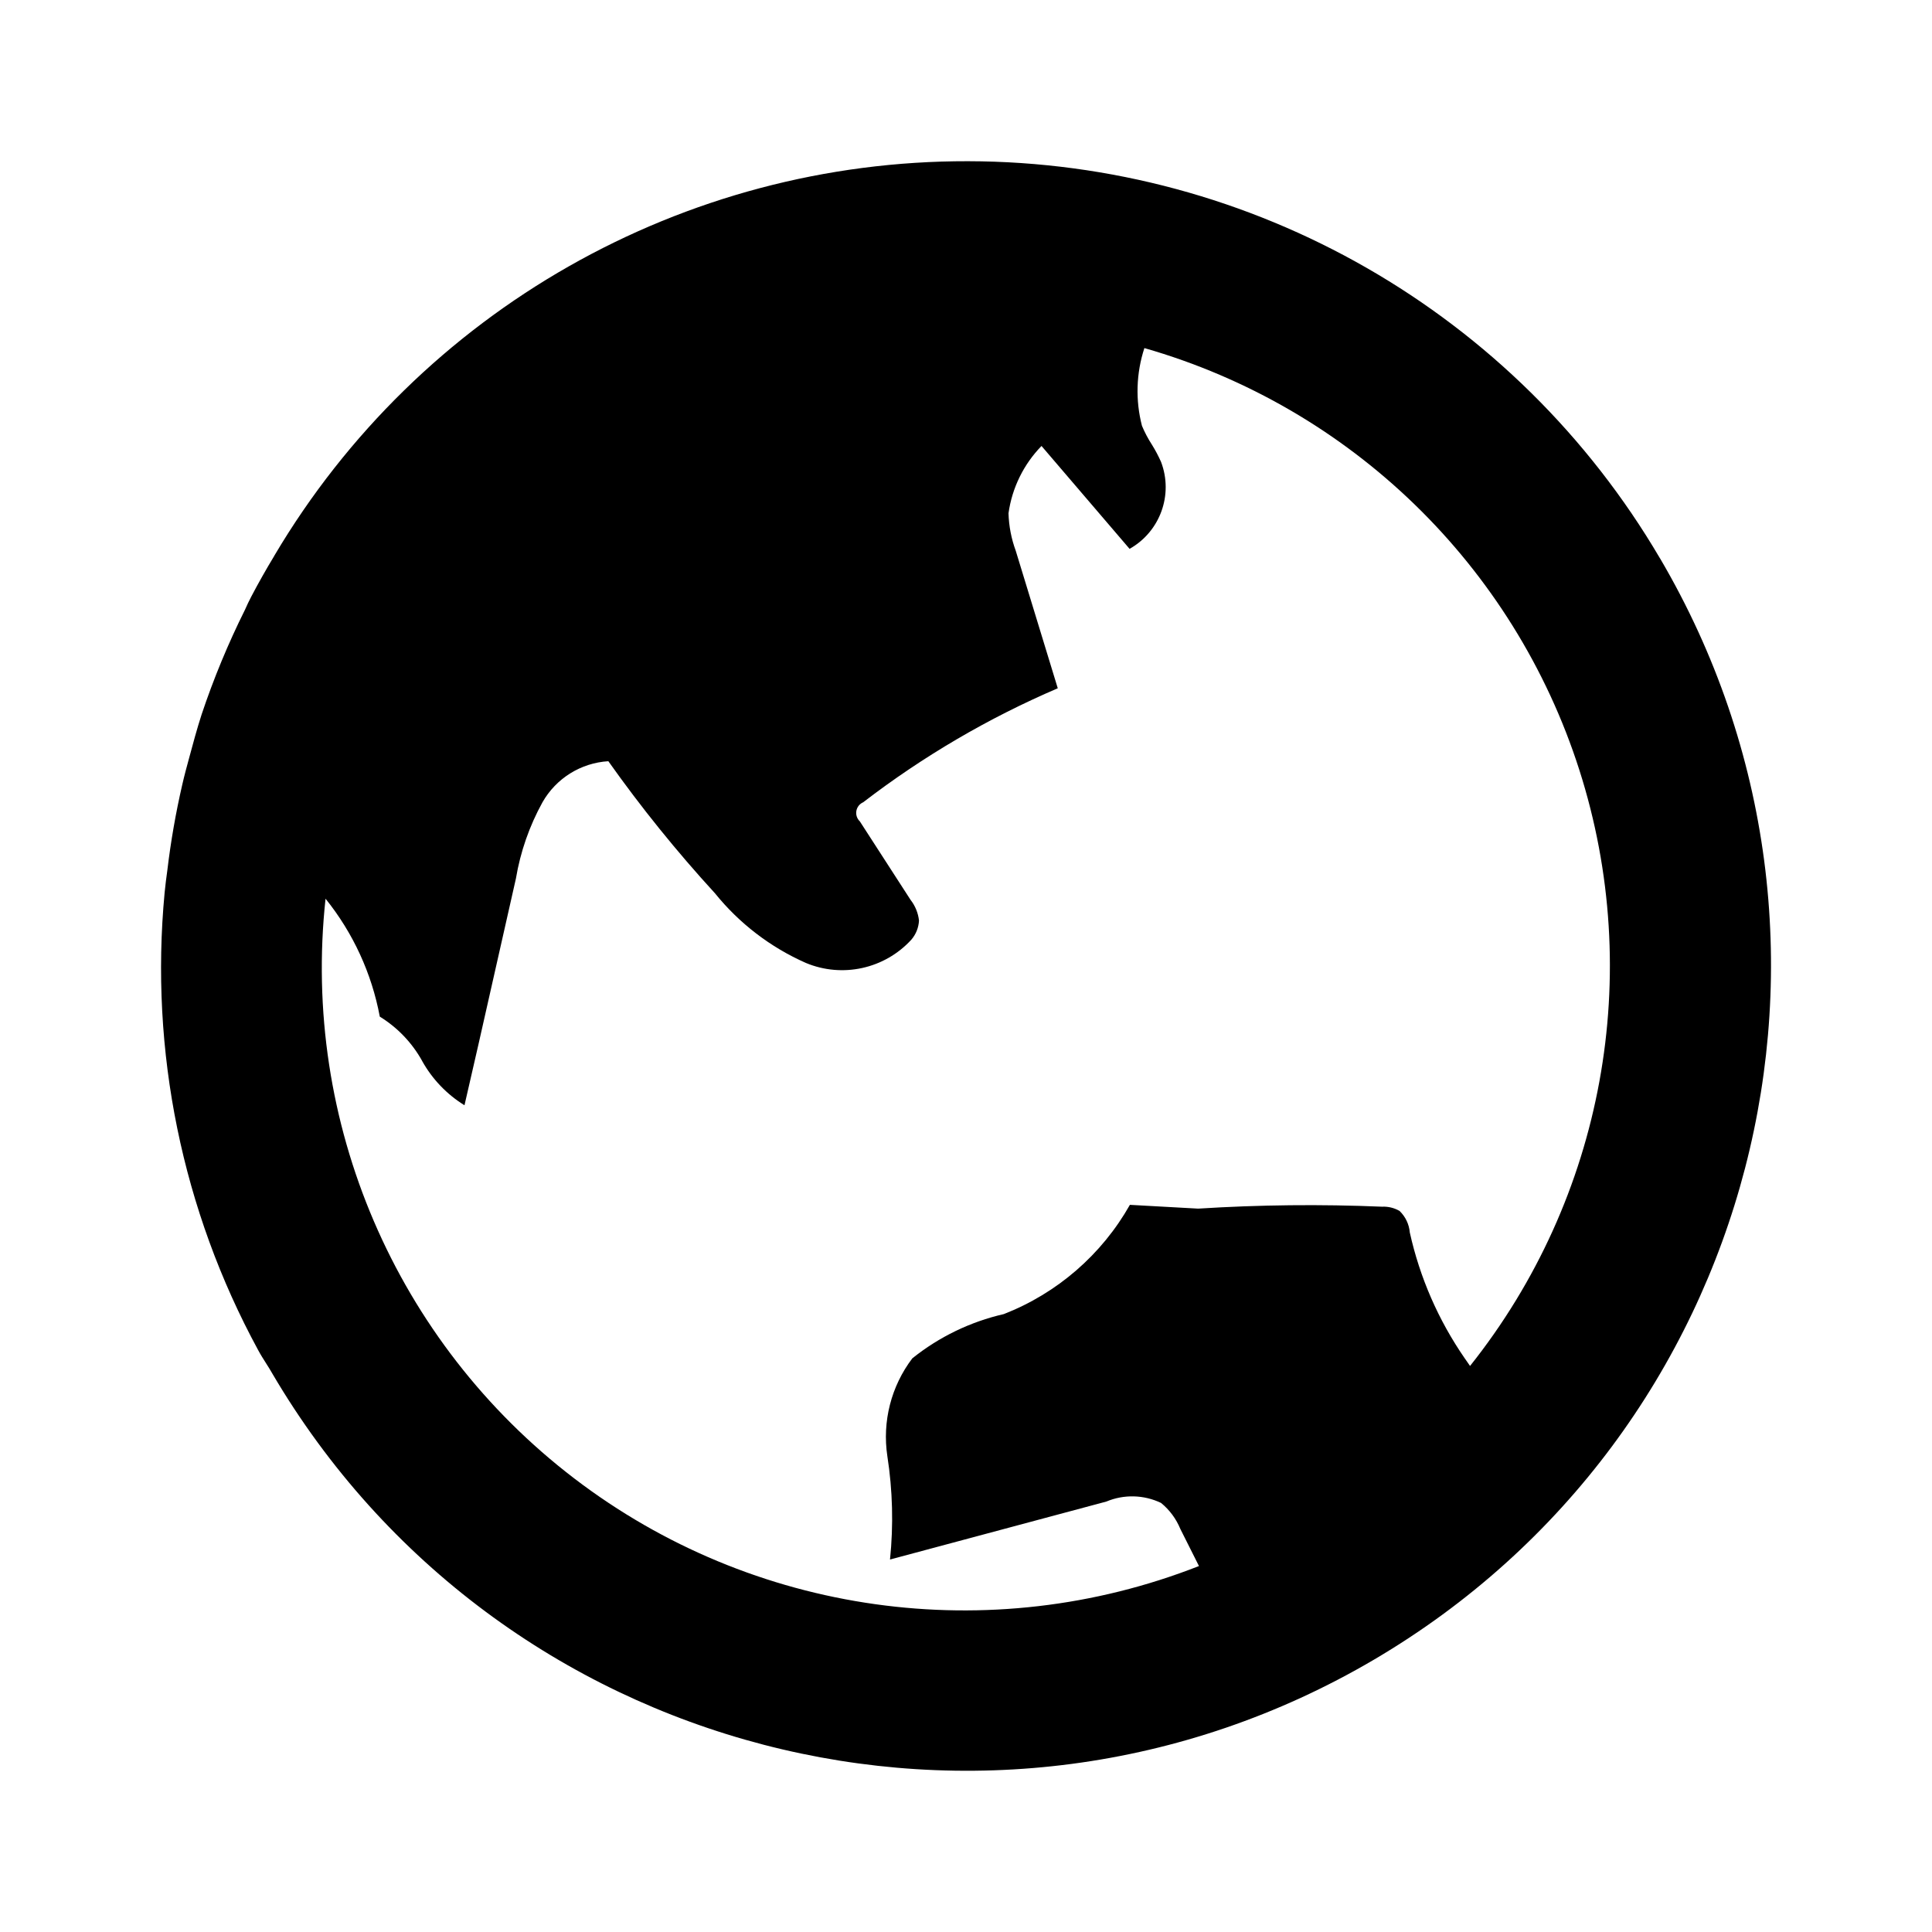
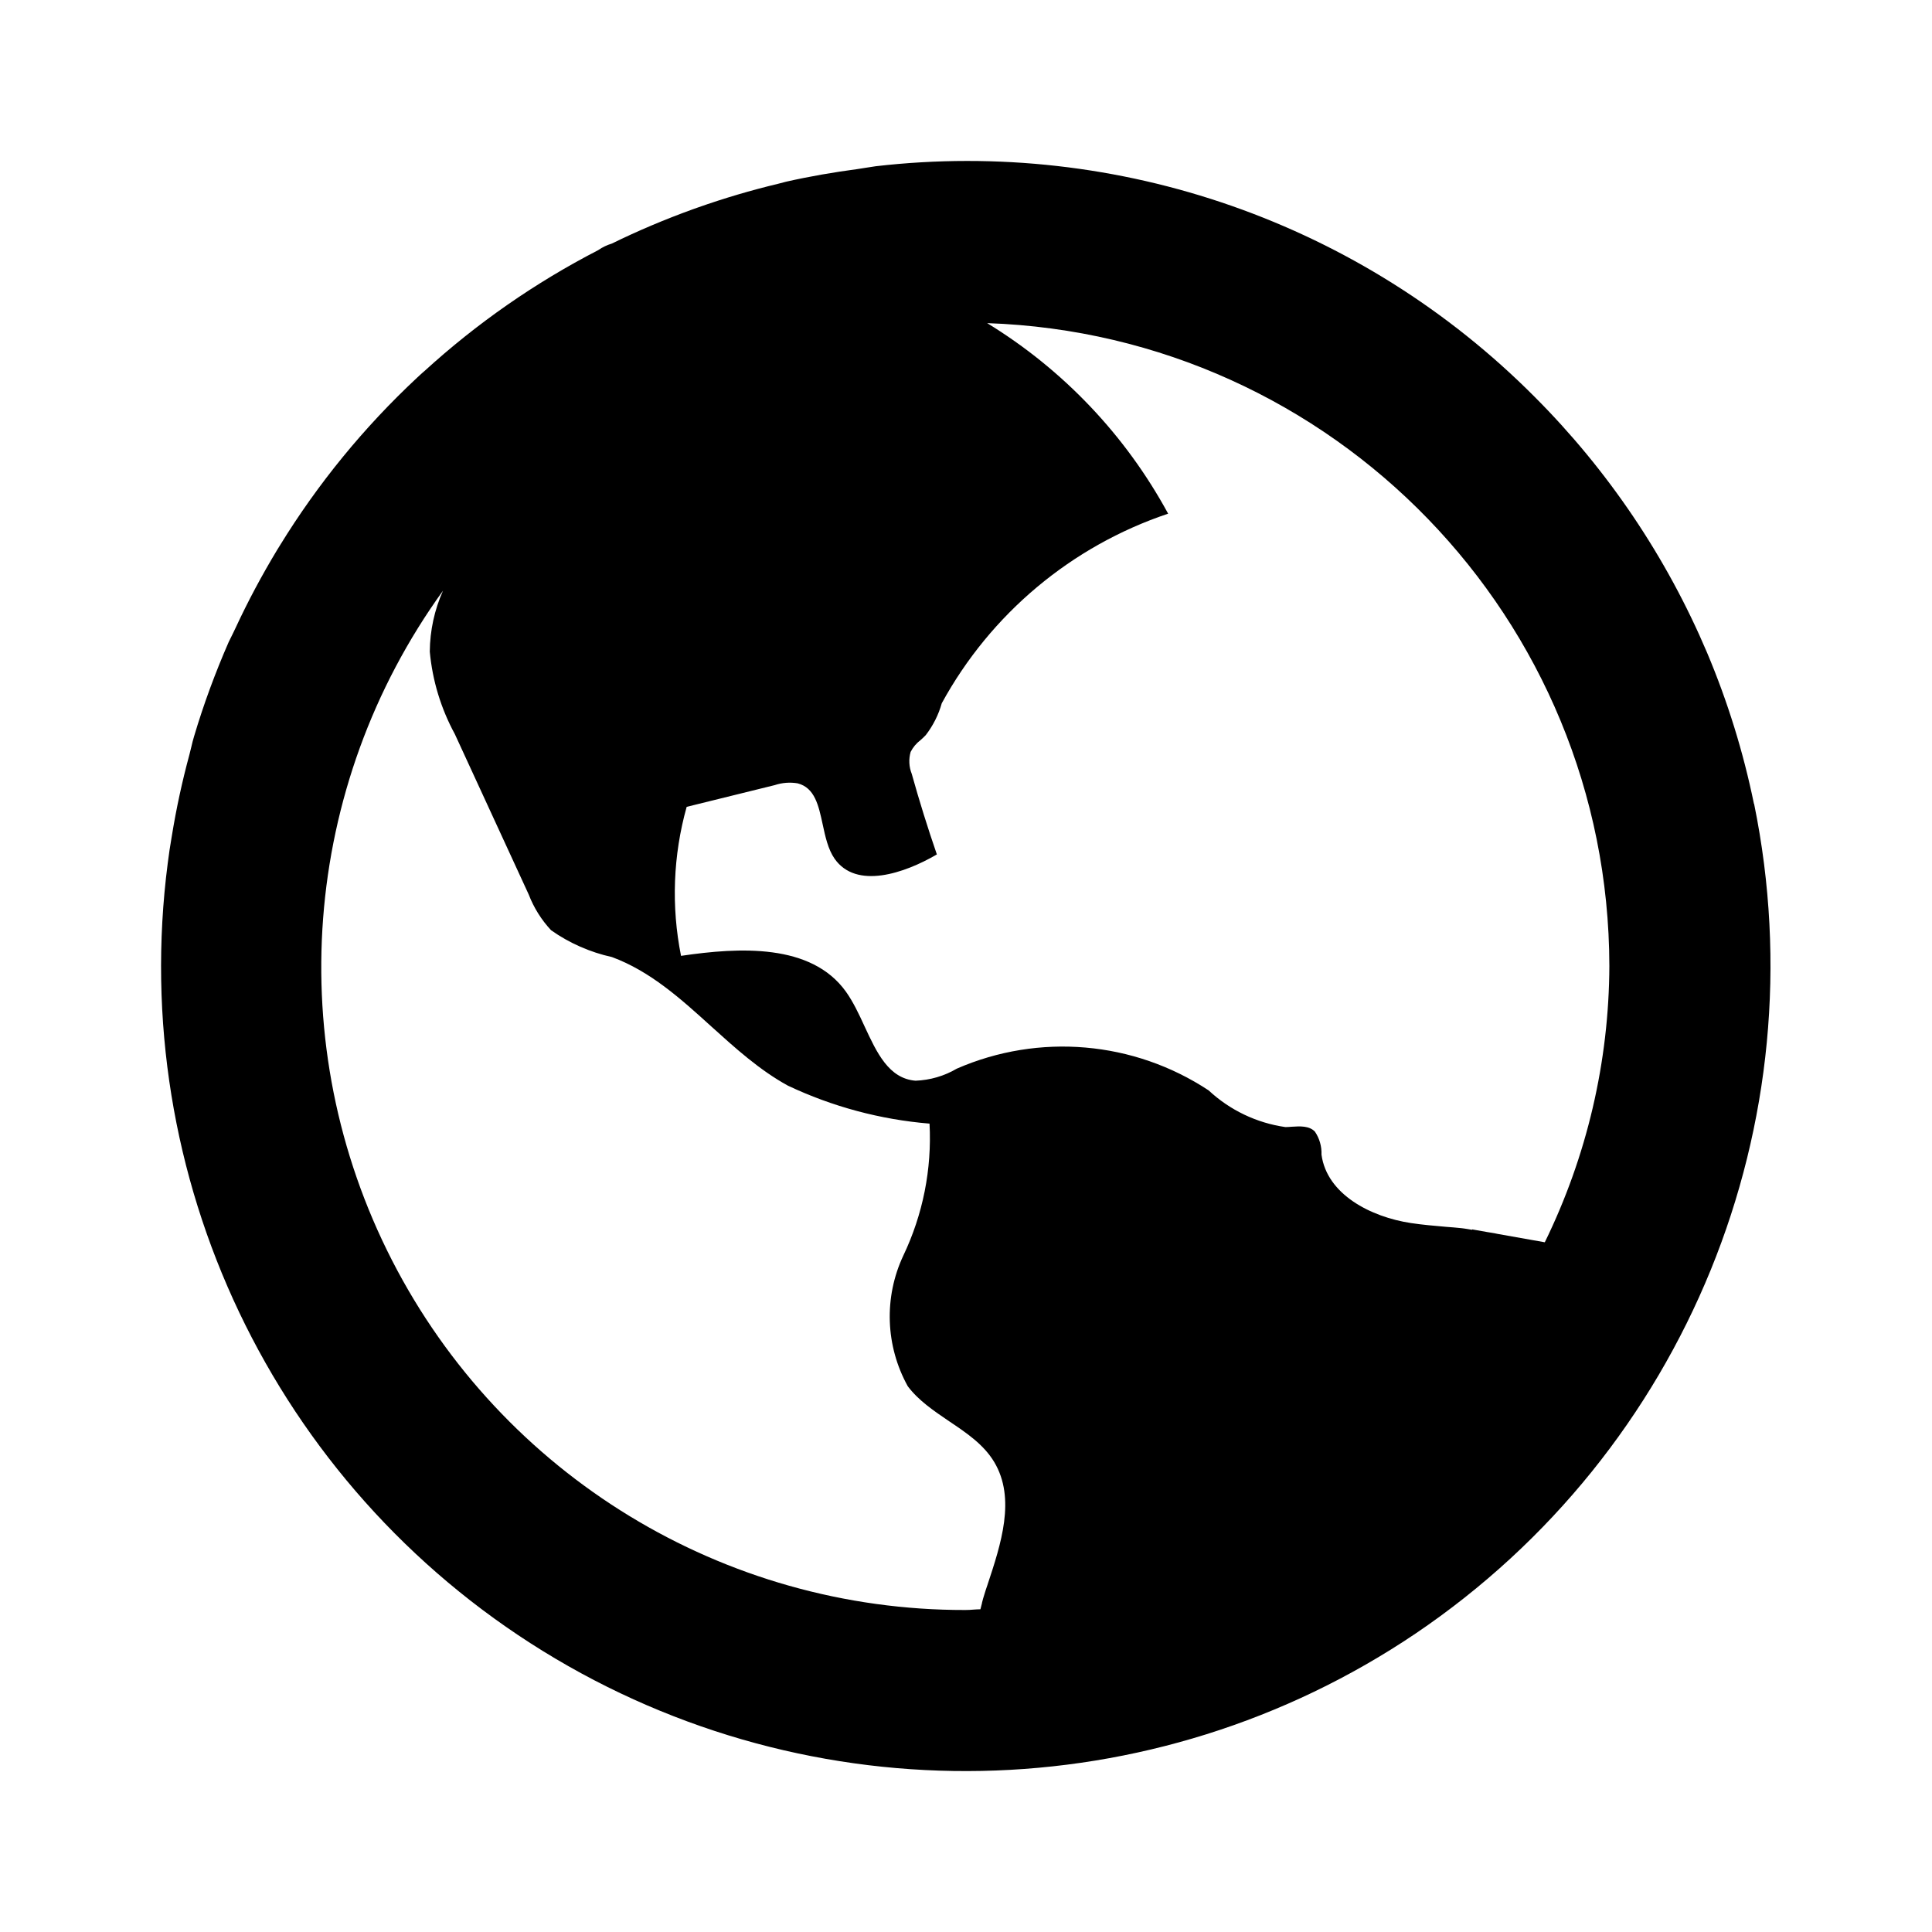
<svg xmlns="http://www.w3.org/2000/svg" viewBox="0 0 24 24">
-   <path d="M20.621 6.936a9.991 9.991 0 0 0-17.212-.035l-.003.006q-.15.248-.284.503-.042.08-.078.163a10.082 10.082 0 0 0-.54 1.304c-.058.18-.107.362-.156.544-.03.11-.059.217-.084.327a10.008 10.008 0 0 0-.185 1.061q-.02.14-.034.28a9.936 9.936 0 0 0 1.161 5.681c.032.06.068.116.104.173.025.04.05.078.073.12A9.996 9.996 0 0 0 20.621 6.935zm-2.36 10.032l-.038-.055-.03-.043a4.438 4.438 0 0 1-.68-1.56.42.42 0 0 0-.127-.267.394.394 0 0 0-.218-.053 21.765 21.765 0 0 0-2.284.024l-.848-.047a3.09 3.09 0 0 1-1.566 1.357 2.824 2.824 0 0 0-1.137.55 1.612 1.612 0 0 0-.31 1.215 5.018 5.018 0 0 1 .033 1.284l2.687-.72a.83.83 0 0 1 .68.017.82.82 0 0 1 .24.324l.231.46a7.982 7.982 0 0 1-10.85-8.29 3.301 3.301 0 0 1 .674 1.465 1.502 1.502 0 0 1 .526.55v.001a1.51 1.51 0 0 0 .526.55l.173-.754.466-2.063a2.976 2.976 0 0 1 .33-.947 1.012 1.012 0 0 1 .818-.51 16.85 16.85 0 0 0 1.324 1.64 3.016 3.016 0 0 0 1.13.866 1.167 1.167 0 0 0 1.31-.289.394.394 0 0 0 .095-.238.508.508 0 0 0-.105-.257l-.63-.975a.144.144 0 0 1 .042-.237A11.24 11.24 0 0 1 13.14 8.55l-.522-1.708a1.477 1.477 0 0 1-.09-.466 1.495 1.495 0 0 1 .41-.836l1.094 1.278a.88.88 0 0 0 .391-1.08 1.766 1.766 0 0 0-.114-.215 1.474 1.474 0 0 1-.123-.233 1.718 1.718 0 0 1 .03-.966 7.982 7.982 0 0 1 4.045 12.645z" />
+   <path d="M21.79 9.985a10.018 10.018 0 0 1-4.206 10.308 9.995 9.995 0 0 1-15.5-9.572c.013-.108.03-.215.048-.321l.003-.018a9.94 9.94 0 0 1 .218-1.008l.024-.097c.01-.044.021-.088.034-.13.119-.4.263-.79.43-1.172l.05-.101.036-.075c.153-.33.325-.651.513-.963l.037-.06A10.029 10.029 0 0 1 5.18 4.693c.02-.02.042-.038.062-.057l.03-.026A10.008 10.008 0 0 1 7.43 3.108l.003-.002a.607.607 0 0 1 .167-.08c.326-.16.661-.301 1.003-.425l.065-.023a9.954 9.954 0 0 1 1.002-.296l.096-.025c.291-.066.588-.117.888-.157l.095-.015.13-.02a9.937 9.937 0 0 1 8.184 2.864 10.048 10.048 0 0 1 2.143 3.179c.255.605.45 1.233.582 1.877zm-9.592 9.928c.009-.035.018-.071.03-.106.011-.038.024-.076.037-.114.17-.512.357-1.078.085-1.532-.131-.218-.345-.362-.56-.506-.188-.128-.378-.255-.513-.434-.278-.501-.299-1.105-.056-1.623.244-.511.356-1.075.326-1.64a5.1 5.1 0 0 1-1.76-.472c-.35-.192-.65-.463-.95-.734-.38-.345-.759-.687-1.235-.863a2.098 2.098 0 0 1-.756-.333 1.372 1.372 0 0 1-.278-.444L5.65 9.119a2.647 2.647 0 0 1-.311-1.024c.002-.261.058-.519.164-.757A7.986 7.986 0 0 0 11.992 20c.035 0 .069-.002.103-.005.028-.002.056-.004.084-.004l.02-.078zm6.406-4.585l.586.104A7.874 7.874 0 0 0 19.992 12a8.004 8.004 0 0 0-7.729-7.986 6.293 6.293 0 0 1 2.248 2.367 5.026 5.026 0 0 0-2.812 2.355c-.04.143-.108.278-.199.396a.968.968 0 0 1-.065.062.423.423 0 0 0-.123.147.424.424 0 0 0 .014.272c.094.337.198.67.312 1.001-.404.236-1 .438-1.27.054-.082-.118-.116-.276-.149-.43-.05-.231-.097-.452-.31-.507a.591.591 0 0 0-.285.022l-1.094.27a3.971 3.971 0 0 0-.07 1.851c.729-.108 1.617-.155 2.047.443.091.127.163.28.233.433.152.327.3.648.633.675.181-.007.357-.058.513-.15a3.292 3.292 0 0 1 3.128.27c.264.246.597.405.954.456.024 0 .049-.002.074-.004.107-.007.22-.014.292.06a.475.475 0 0 1 .082.286c.067.496.615.775 1.11.85.143.022.29.034.436.047.066.005.13.01.195.017.024.002.047.007.07.01a1.2 1.2 0 0 0 .059.01l.002-.005.192.034.044.007c.027.004.054.009.08.015z" />
</svg>
